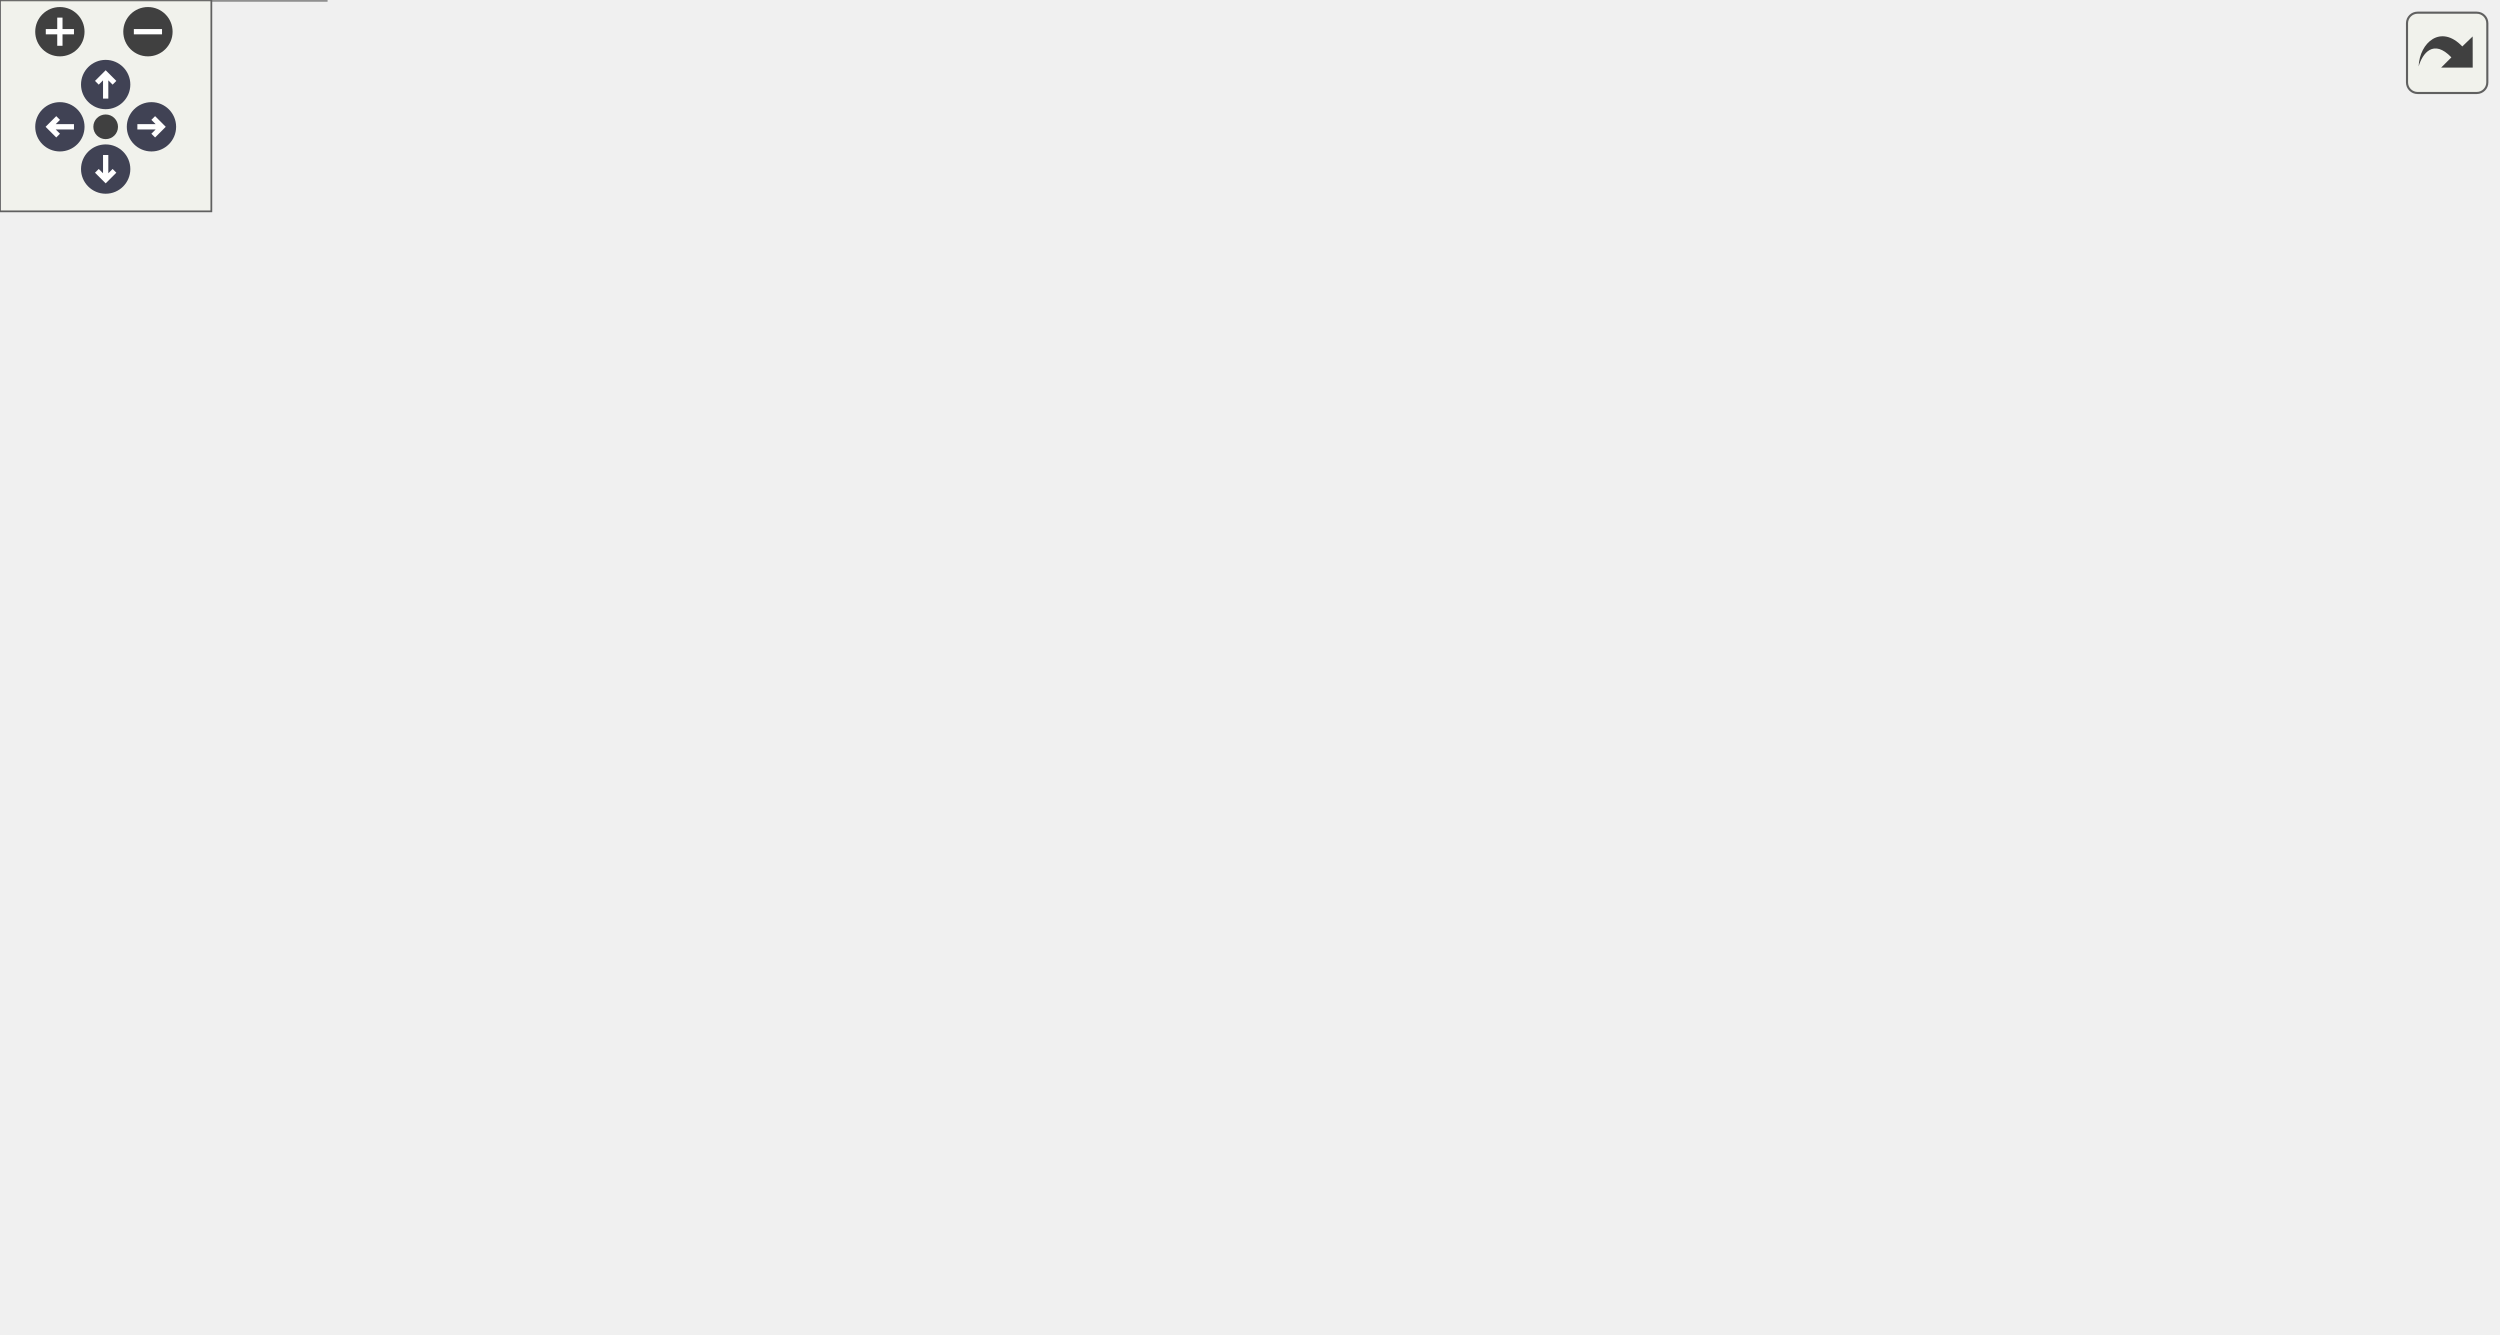
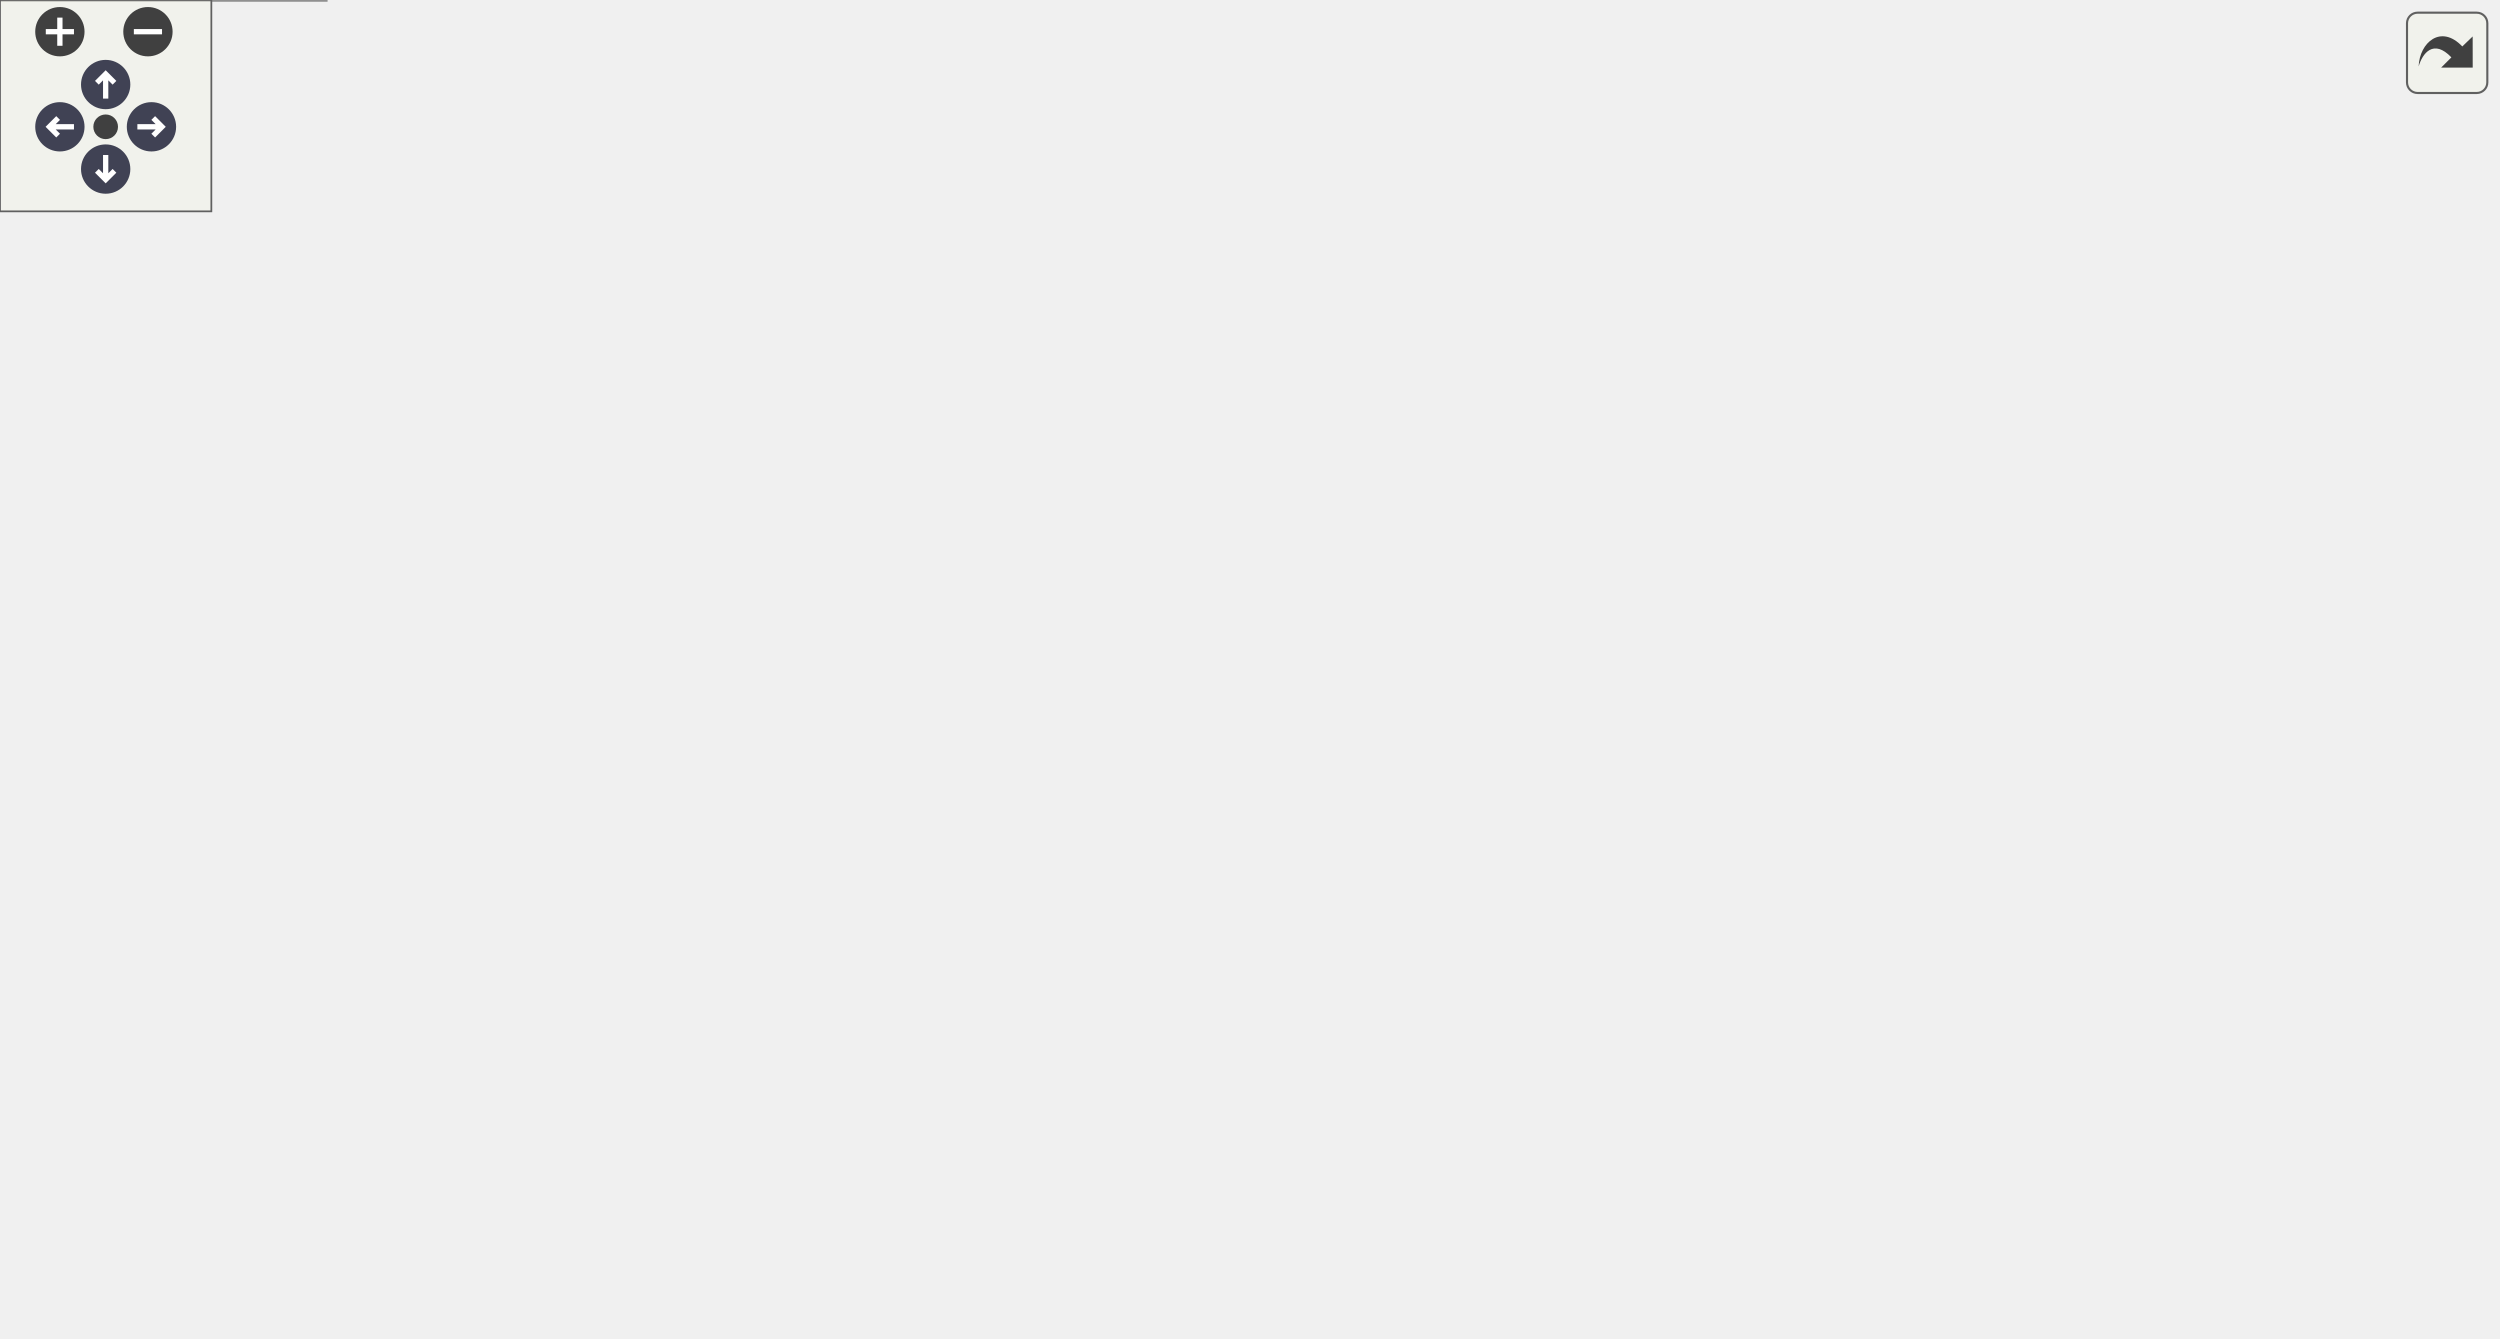
<svg xmlns="http://www.w3.org/2000/svg" xmlns:xlink="http://www.w3.org/1999/xlink" id="main" version="1.1" xml:space="preserve">
  <style type="text/css">
.node, .edge {opacity: 0.7;}
.node.selected, .edge.selected {opacity: 1;}
.edge:hover path { stroke: red; }
.edge:hover polygon { stroke: red; fill: red; }
</style>
  <defs>
    <circle id="rim" cx="0" cy="0" r="7" />
    <circle id="rim2" cx="0" cy="0" r="3.5" />
    <g id="zoomPlus">
      <use xlink:href="#rim" fill="#404040">
        <set attributeName="fill" to="#808080" begin="zoomplus.mouseover" end="zoomplus.mouseout" />
      </use>
      <path d="M-4,0h8M0,-4v8" fill="none" stroke="white" stroke-width="1.5" pointer-events="none" />
    </g>
    <g id="zoomMin">
      <use xlink:href="#rim" fill="#404040">
        <set attributeName="fill" to="#808080" begin="zoomminus.mouseover" end="zoomminus.mouseout" />
      </use>
      <path d="M-4,0h8" fill="none" stroke="white" stroke-width="1.5" pointer-events="none" />
    </g>
    <g id="arrowUp" transform="translate(30 24)">
      <use xlink:href="#rim" />
      <path pointer-events="none" fill="none" stroke="white" stroke-width="1.5" d="M0,-3.0v7 M-2.5,-0.5L0,-3.0L2.5,-0.5" />
    </g>
    <g id="arrowRight" transform="rotate(90) translate(36 -43)">
      <use xlink:href="#rim" />
      <path pointer-events="none" fill="none" stroke="white" stroke-width="1.5" d="M0,-3.0v7 M-2.5,-0.5L0,-3.0L2.5,-0.5" />
    </g>
    <g id="arrowDown" transform="rotate(180) translate(-30 -48)">
      <use xlink:href="#rim" />
      <path pointer-events="none" fill="none" stroke="white" stroke-width="1.5" d="M0,-3.0v7 M-2.5,-0.5L0,-3.0L2.5,-0.5" />
    </g>
    <g id="arrowLeft" transform="rotate(270) translate(-36 17)">
      <use xlink:href="#rim" />
      <path pointer-events="none" fill="none" stroke="white" stroke-width="1.5" d="M0,-3.0v7 M-2.5,-0.5L0,-3.0L2.5,-0.5" />
    </g>
    <g id="resetDef">
      <use xlink:href="#rim2" fill="#404040">
        <set attributeName="fill" to="#808080" begin="reset.mouseover" end="reset.mouseout" />
      </use>
    </g>
  </defs>
  <svg id="graph" class="graph">
    <g id="viewport">
      <g id="Node000001" class="node">
        <g id="a_Node000001">
          <a xlink:title="Oscillation calculation engine for linear propagation in NuFAST.">
            <polygon fill="#999999" stroke="#666666" points="708.75,-21.88 566,-21.88 566,-2.62 708.75,-2.62 708.75,-21.88" />
            <text text-anchor="middle" x="637.38" y="-8.38" font-family="Helvetica,sans-Serif" font-size="10.00">OscProbCalcerNuFASTEarth</text>
          </a>
        </g>
      </g>
      <g id="Node000002" class="node">
        <g id="a_Node000002">
          <a xlink:href="classOscProbCalcerBase.html" target="_top" xlink:title="Oscillation calculation engine (CUDAProb3, ProbGPU, Prob3++, etc.) implementation agnostic base class...">
            <polygon fill="white" stroke="#666666" points="529,-139.88 424.5,-139.88 424.5,-120.62 529,-120.62 529,-139.88" />
            <text text-anchor="middle" x="476.75" y="-126.38" font-family="Helvetica,sans-Serif" font-size="10.00">OscProbCalcerBase</text>
          </a>
        </g>
      </g>
      <g id="edge1_Node000001_Node000002" class="edge">
        <g id="a_edge1_Node000001_Node000002">
          <a xlink:title=" ">
            <path fill="none" stroke="#63b8ff" d="M500.3,-113.47C533.79,-88.56 595.64,-42.55 622.88,-22.29" />
            <polygon fill="#63b8ff" stroke="#63b8ff" points="498.42,-110.51 492.49,-119.29 502.6,-116.13 498.42,-110.51" />
          </a>
        </g>
      </g>
      <g id="Node000003" class="node">
        <g id="a_Node000003">
          <a xlink:title=" ">
            <polygon fill="white" stroke="#666666" points="235.12,-262.88 147.12,-262.88 147.12,-243.62 235.12,-243.62 235.12,-262.88" />
            <text text-anchor="middle" x="191.12" y="-249.38" font-family="Helvetica,sans-Serif" font-size="10.00">std::vector&lt; int &gt;</text>
          </a>
        </g>
      </g>
      <g id="edge2_Node000002_Node000003" class="edge">
        <g id="a_edge2_Node000002_Node000003">
          <a xlink:title=" ">
-             <path fill="none" stroke="#9a32cd" stroke-dasharray="5,2" d="M246.62,-252.5C301.08,-250.86 380.36,-245.78 406.5,-230.25 442.27,-209 463.99,-161.24 472.11,-140.35" />
-             <polygon fill="#9a32cd" stroke="#9a32cd" points="246.82,-248.99 236.91,-252.76 247,-255.99 246.82,-248.99" />
-           </a>
-         </g>
-         <text text-anchor="middle" x="338.62" y="-253" font-family="Helvetica,sans-Serif" font-size="10.00" fill="grey"> fNeutrinoTypes</text>
+             <path fill="none" stroke="#9a32cd" stroke-dasharray="5,2" d="M246.62,-252.8C301.09,-251.45 380.37,-246.77 406.5,-231.25 442.69,-209.75 464.33,-161.09 472.27,-140.14" />
+             <polygon fill="#9a32cd" stroke="#9a32cd" points="246.84,-249.3 236.92,-253.01 246.99,-256.29 246.84,-249.3" />
+           </a>
+         </g>
+         <text text-anchor="middle" x="338.62" y="-253.7" font-family="Helvetica,sans-Serif" font-size="10.00" fill="grey"> fNeutrinoTypes</text>
      </g>
      <g id="Node000004" class="node">
        <g id="a_Node000004">
          <a xlink:title=" ">
            <polygon fill="white" stroke="#666666" points="252.75,-225.5 129.5,-225.5 129.5,-195 252.75,-195 252.75,-225.5" />
            <text text-anchor="start" x="137.5" y="-212" font-family="Helvetica,sans-Serif" font-size="10.00">std::vector&lt; NuOscillator</text>
            <text text-anchor="middle" x="191.12" y="-200.75" font-family="Helvetica,sans-Serif" font-size="10.00">::OscillationChannel &gt;</text>
          </a>
        </g>
      </g>
      <g id="edge3_Node000002_Node000004" class="edge">
        <g id="a_edge3_Node000002_Node000004">
          <a xlink:title=" ">
            <path fill="none" stroke="#9a32cd" stroke-dasharray="5,2" d="M264.36,-215.96C307.31,-216.62 361.94,-212.55 406.5,-193.25 433.65,-181.5 457.19,-154.61 468.54,-140.05" />
            <polygon fill="#9a32cd" stroke="#9a32cd" points="264.45,-212.47 254.37,-215.71 264.28,-219.46 264.45,-212.47" />
          </a>
        </g>
-         <text text-anchor="middle" x="338.62" y="-217" font-family="Helvetica,sans-Serif" font-size="10.00" fill="grey"> fOscillationChannels</text>
+         <text text-anchor="middle" x="338.62" y="-217.78" font-family="Helvetica,sans-Serif" font-size="10.00" fill="grey"> fOscillationChannels</text>
      </g>
      <g id="Node000005" class="node">
        <g id="a_Node000005">
          <a xlink:title=" ">
            <polygon fill="white" stroke="#666666" points="251.62,-164.88 130.62,-164.88 130.62,-145.62 251.62,-145.62 251.62,-164.88" />
            <text text-anchor="middle" x="191.12" y="-151.38" font-family="Helvetica,sans-Serif" font-size="10.00">std::vector&lt; FLOAT_T &gt;</text>
          </a>
        </g>
      </g>
      <g id="edge4_Node000002_Node000005" class="edge">
        <g id="a_edge4_Node000002_Node000005">
          <a xlink:title=" ">
            <path fill="none" stroke="#9a32cd" stroke-dasharray="5,2" d="M263.15,-148.92C265.71,-148.7 268.25,-148.47 270.75,-148.25 323.06,-143.62 382.89,-138.38 424.36,-134.75" />
            <polygon fill="#9a32cd" stroke="#9a32cd" points="262.96,-145.43 253.3,-149.8 263.57,-152.4 262.96,-145.43" />
          </a>
        </g>
        <text text-anchor="middle" x="338.62" y="-183.75" font-family="Helvetica,sans-Serif" font-size="10.00" fill="grey"> fCosineZArray</text>
        <text text-anchor="middle" x="338.62" y="-172.5" font-family="Helvetica,sans-Serif" font-size="10.00" fill="grey">fEnergyArray</text>
        <text text-anchor="middle" x="338.62" y="-161.25" font-family="Helvetica,sans-Serif" font-size="10.00" fill="grey">fOscParamsCurr</text>
        <text text-anchor="middle" x="338.62" y="-150" font-family="Helvetica,sans-Serif" font-size="10.00" fill="grey">fWeightArray</text>
      </g>
      <g id="Node000006" class="node">
        <g id="a_Node000006">
          <a xlink:title=" ">
            <polygon fill="white" stroke="#666666" points="220.12,-24.88 162.12,-24.88 162.12,-5.62 220.12,-5.62 220.12,-24.88" />
            <text text-anchor="middle" x="191.12" y="-11.38" font-family="Helvetica,sans-Serif" font-size="10.00">std::string</text>
          </a>
        </g>
      </g>
      <g id="edge10_Node000001_Node000006" class="edge">
        <g id="a_edge10_Node000001_Node000006">
          <a xlink:title=" ">
            <path fill="none" stroke="#9a32cd" stroke-dasharray="5,2" d="M231.94,-14.69C244.37,-14.53 258.13,-14.36 270.75,-14.25 373.26,-13.32 491.95,-12.77 565.6,-12.49" />
            <polygon fill="#9a32cd" stroke="#9a32cd" points="231.98,-11.19 222.02,-14.82 232.07,-18.19 231.98,-11.19" />
          </a>
        </g>
-         <text text-anchor="middle" x="476.75" y="-15" font-family="Helvetica,sans-Serif" font-size="10.00" fill="grey"> EarthModel</text>
+         <text text-anchor="middle" x="476.75" y="-14.89" font-family="Helvetica,sans-Serif" font-size="10.00" fill="grey"> EarthModel</text>
      </g>
      <g id="edge5_Node000002_Node000006" class="edge">
        <g id="a_edge5_Node000002_Node000006">
          <a xlink:title=" ">
-             <path fill="none" stroke="#9a32cd" stroke-dasharray="5,2" d="M231.9,-13.22C277.08,-12.67 351.64,-17.22 406.5,-48 437.43,-65.35 460.59,-102.26 470.48,-120.13" />
-             <polygon fill="#9a32cd" stroke="#9a32cd" points="231.96,-9.72 222.04,-13.44 232.12,-16.71 231.96,-9.72" />
-           </a>
-         </g>
-         <text text-anchor="middle" x="338.62" y="-50" font-family="Helvetica,sans-Serif" font-size="10.00" fill="grey"> fImplementationName</text>
+             <path fill="none" stroke="#9a32cd" stroke-dasharray="5,2" d="M231.92,-12.93C277.12,-12.08 351.7,-16.2 406.5,-47 437.8,-64.59 460.94,-102.27 470.68,-120.28" />
+             <polygon fill="#9a32cd" stroke="#9a32cd" points="231.95,-9.43 222.06,-13.22 232.15,-16.43 231.95,-9.43" />
+           </a>
+         </g>
+         <text text-anchor="middle" x="338.62" y="-48.75" font-family="Helvetica,sans-Serif" font-size="10.00" fill="grey"> fImplementationName</text>
      </g>
      <g id="Node000007" class="node">
        <g id="a_Node000007">
          <a xlink:title=" ">
            <polygon fill="white" stroke="#666666" points="92.5,-30.5 0,-30.5 0,0 92.5,0 92.5,-30.5" />
            <text text-anchor="start" x="8" y="-17" font-family="Helvetica,sans-Serif" font-size="10.00">std::basic_string&lt;</text>
            <text text-anchor="middle" x="46.25" y="-5.75" font-family="Helvetica,sans-Serif" font-size="10.00"> Char &gt;</text>
          </a>
        </g>
      </g>
      <g id="edge6_Node000006_Node000007" class="edge">
        <g id="a_edge6_Node000006_Node000007">
          <a xlink:title=" ">
            <path fill="none" stroke="#63b8ff" d="M104.3,-15.25C124.13,-15.25 145.51,-15.25 161.97,-15.25" />
            <polygon fill="#63b8ff" stroke="#63b8ff" points="104.36,-11.75 94.36,-15.25 104.36,-18.75 104.36,-11.75" />
          </a>
        </g>
      </g>
      <g id="Node000008" class="node">
        <g id="a_Node000008">
          <a xlink:title=" ">
            <polygon fill="white" stroke="#666666" points="241.88,-127.5 140.38,-127.5 140.38,-97 241.88,-97 241.88,-127.5" />
            <text text-anchor="start" x="148.38" y="-114" font-family="Helvetica,sans-Serif" font-size="10.00">std::vector&lt; FLOAT</text>
            <text text-anchor="middle" x="191.12" y="-102.75" font-family="Helvetica,sans-Serif" font-size="10.00">_T * &gt;</text>
          </a>
        </g>
      </g>
      <g id="edge7_Node000002_Node000008" class="edge">
        <g id="a_edge7_Node000002_Node000008">
          <a xlink:title=" ">
            <path fill="none" stroke="#9a32cd" stroke-dasharray="5,2" d="M253.55,-109.15C296.54,-107.85 355.22,-107.85 406.5,-114 417.41,-115.31 429.11,-117.67 439.72,-120.2" />
            <polygon fill="#9a32cd" stroke="#9a32cd" points="253.53,-105.65 243.65,-109.48 253.76,-112.64 253.53,-105.65" />
          </a>
        </g>
-         <text text-anchor="middle" x="338.62" y="-115" font-family="Helvetica,sans-Serif" font-size="10.00" fill="grey"> fOscParams</text>
+         <text text-anchor="middle" x="338.62" y="-115.75" font-family="Helvetica,sans-Serif" font-size="10.00" fill="grey"> fOscParams</text>
      </g>
      <g id="Node000009" class="node">
        <g id="a_Node000009">
          <a xlink:title=" ">
            <polygon fill="white" stroke="#666666" points="250.88,-76.88 131.38,-76.88 131.38,-57.62 250.88,-57.62 250.88,-76.88" />
            <text text-anchor="middle" x="191.12" y="-63.38" font-family="Helvetica,sans-Serif" font-size="10.00">std::vector&lt; std::string &gt;</text>
          </a>
        </g>
      </g>
      <g id="edge8_Node000002_Node000009" class="edge">
        <g id="a_edge8_Node000002_Node000009">
          <a xlink:title=" ">
            <path fill="none" stroke="#9a32cd" stroke-dasharray="5,2" d="M262.59,-62.61C305.37,-62.07 360.42,-65.49 406.5,-81.75 430.03,-90.05 452.85,-108.72 465.52,-120.32" />
            <polygon fill="#9a32cd" stroke="#9a32cd" points="262.59,-59.11 252.67,-62.82 262.74,-66.11 262.59,-59.11" />
          </a>
        </g>
-         <text text-anchor="start" x="270.75" y="-95.25" font-family="Helvetica,sans-Serif" font-size="10.00" fill="grey"> fExpectedOscillationParameter</text>
-         <text text-anchor="middle" x="338.62" y="-84" font-family="Helvetica,sans-Serif" font-size="10.00" fill="grey">Names</text>
+         <text text-anchor="start" x="270.75" y="-94.75" font-family="Helvetica,sans-Serif" font-size="10.00" fill="grey"> fExpectedOscillationParameter</text>
+         <text text-anchor="middle" x="338.62" y="-83.5" font-family="Helvetica,sans-Serif" font-size="10.00" fill="grey">Names</text>
      </g>
      <g id="Node000010" class="node">
        <g id="a_Node000010">
          <a xlink:title=" ">
            <polygon fill="white" stroke="#666666" points="238.88,-299.88 143.38,-299.88 143.38,-280.62 238.88,-280.62 238.88,-299.88" />
            <text text-anchor="middle" x="191.12" y="-286.38" font-family="Helvetica,sans-Serif" font-size="10.00">std::vector&lt; bool &gt;</text>
          </a>
        </g>
      </g>
      <g id="edge9_Node000002_Node000010" class="edge">
        <g id="a_edge9_Node000002_Node000010">
          <a xlink:title=" ">
-             <path fill="none" stroke="#9a32cd" stroke-dasharray="5,2" d="M250.53,-297.92C296.84,-300.87 361.09,-297.7 406.5,-266.25 451.37,-235.18 468.87,-166.05 473.99,-140.23" />
-             <polygon fill="#9a32cd" stroke="#9a32cd" points="250.92,-294.44 240.68,-297.16 250.38,-301.42 250.92,-294.44" />
-           </a>
-         </g>
-         <text text-anchor="start" x="280.5" y="-311.25" font-family="Helvetica,sans-Serif" font-size="10.00" fill="grey"> fOscillationParametersSet</text>
-         <text text-anchor="middle" x="338.62" y="-300" font-family="Helvetica,sans-Serif" font-size="10.00" fill="grey">Check</text>
+             <path fill="none" stroke="#9a32cd" stroke-dasharray="5,2" d="M250.53,-298.28C296.84,-301.5 361.08,-298.64 406.5,-267.25 451.66,-236.03 468.98,-166.35 474.03,-140.31" />
+             <polygon fill="#9a32cd" stroke="#9a32cd" points="250.93,-294.8 240.68,-297.46 250.36,-301.77 250.93,-294.8" />
+           </a>
+         </g>
+         <text text-anchor="start" x="280.5" y="-312.3" font-family="Helvetica,sans-Serif" font-size="10.00" fill="grey"> fOscillationParametersSet</text>
+         <text text-anchor="middle" x="338.62" y="-301.05" font-family="Helvetica,sans-Serif" font-size="10.00" fill="grey">Check</text>
      </g>
    </g>
  </svg>
  <g id="navigator" transform="translate(0 0)" fill="#404254">
    <rect fill="#f2f5e9" fill-opacity="0.5" stroke="#606060" stroke-width=".5" x="0" y="0" width="60" height="60" />
    <use id="zoomplus" xlink:href="#zoomPlus" x="17" y="9" />
    <use id="zoomminus" xlink:href="#zoomMin" x="42" y="9" />
    <use id="reset" xlink:href="#resetDef" x="30" y="36" />
    <use id="arrowup" xlink:href="#arrowUp" x="0" y="0" />
    <use id="arrowright" xlink:href="#arrowRight" x="0" y="0" />
    <use id="arrowdown" xlink:href="#arrowDown" x="0" y="0" />
    <use id="arrowleft" xlink:href="#arrowLeft" x="0" y="0" />
  </g>
  <svg viewBox="0 0 15 15" width="100%" height="30px" preserveAspectRatio="xMaxYMin meet">
    <g id="arrow_out" transform="scale(0.3 0.3)">
      <a xlink:href="classOscProbCalcerNuFASTEarth__coll__graph_org.svg" target="_base">
        <rect id="button" ry="5" rx="5" y="6" x="6" height="38" width="38" fill="#f2f5e9" fill-opacity="0.5" stroke="#606060" stroke-width="1.0" />
        <path id="arrow" d="M 11.5,31.437 C 11.94,20.098 22.043,11.323 32.159,21.979 L 37.069,17.246 C 37.069,17.246 37.088,32 37.088,32 L 22.16,31.978 C 22.16,31.978 26.998,27.14 26.998,27.14 C 18.529,18.264 13.292,25.23 11.5,31.437 z" style="fill:#404040;" />
      </a>
    </g>
  </svg>
  <style type="text/css">

[data-mouse-over-selected='false'] { opacity: 0.7; }
[data-mouse-over-selected='true']  { opacity: 1.0; }

</style>
</svg>
